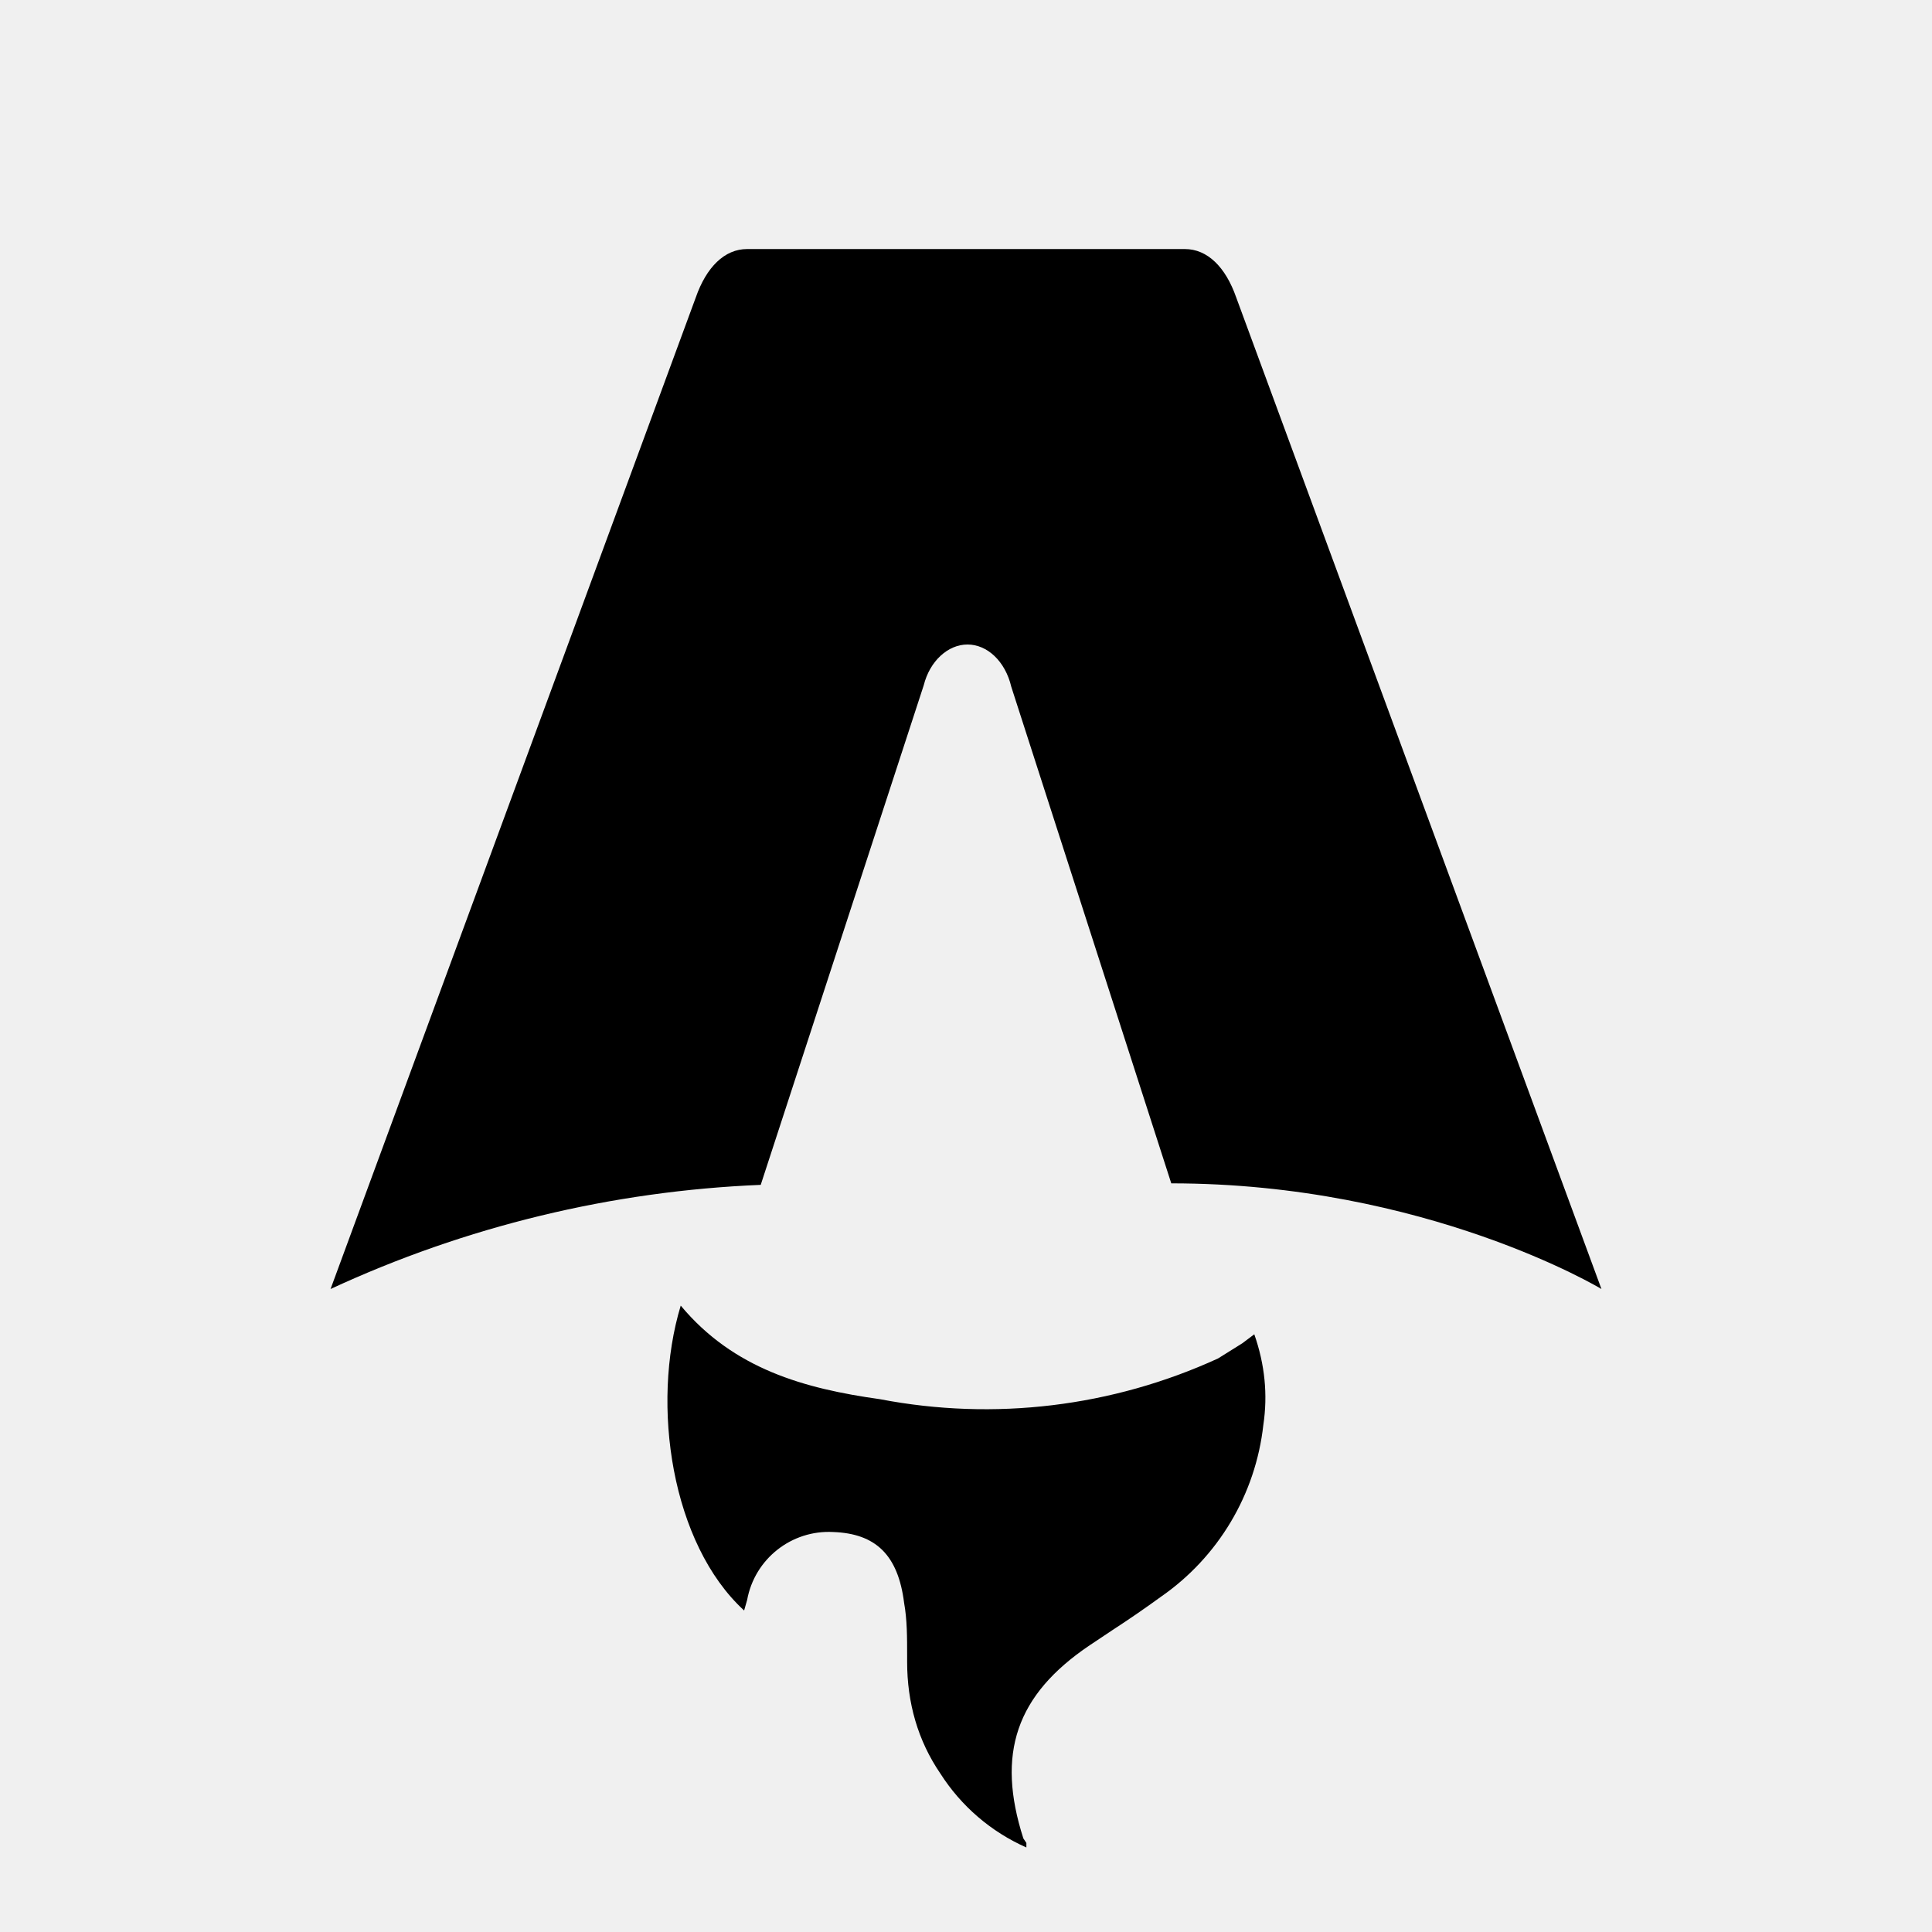
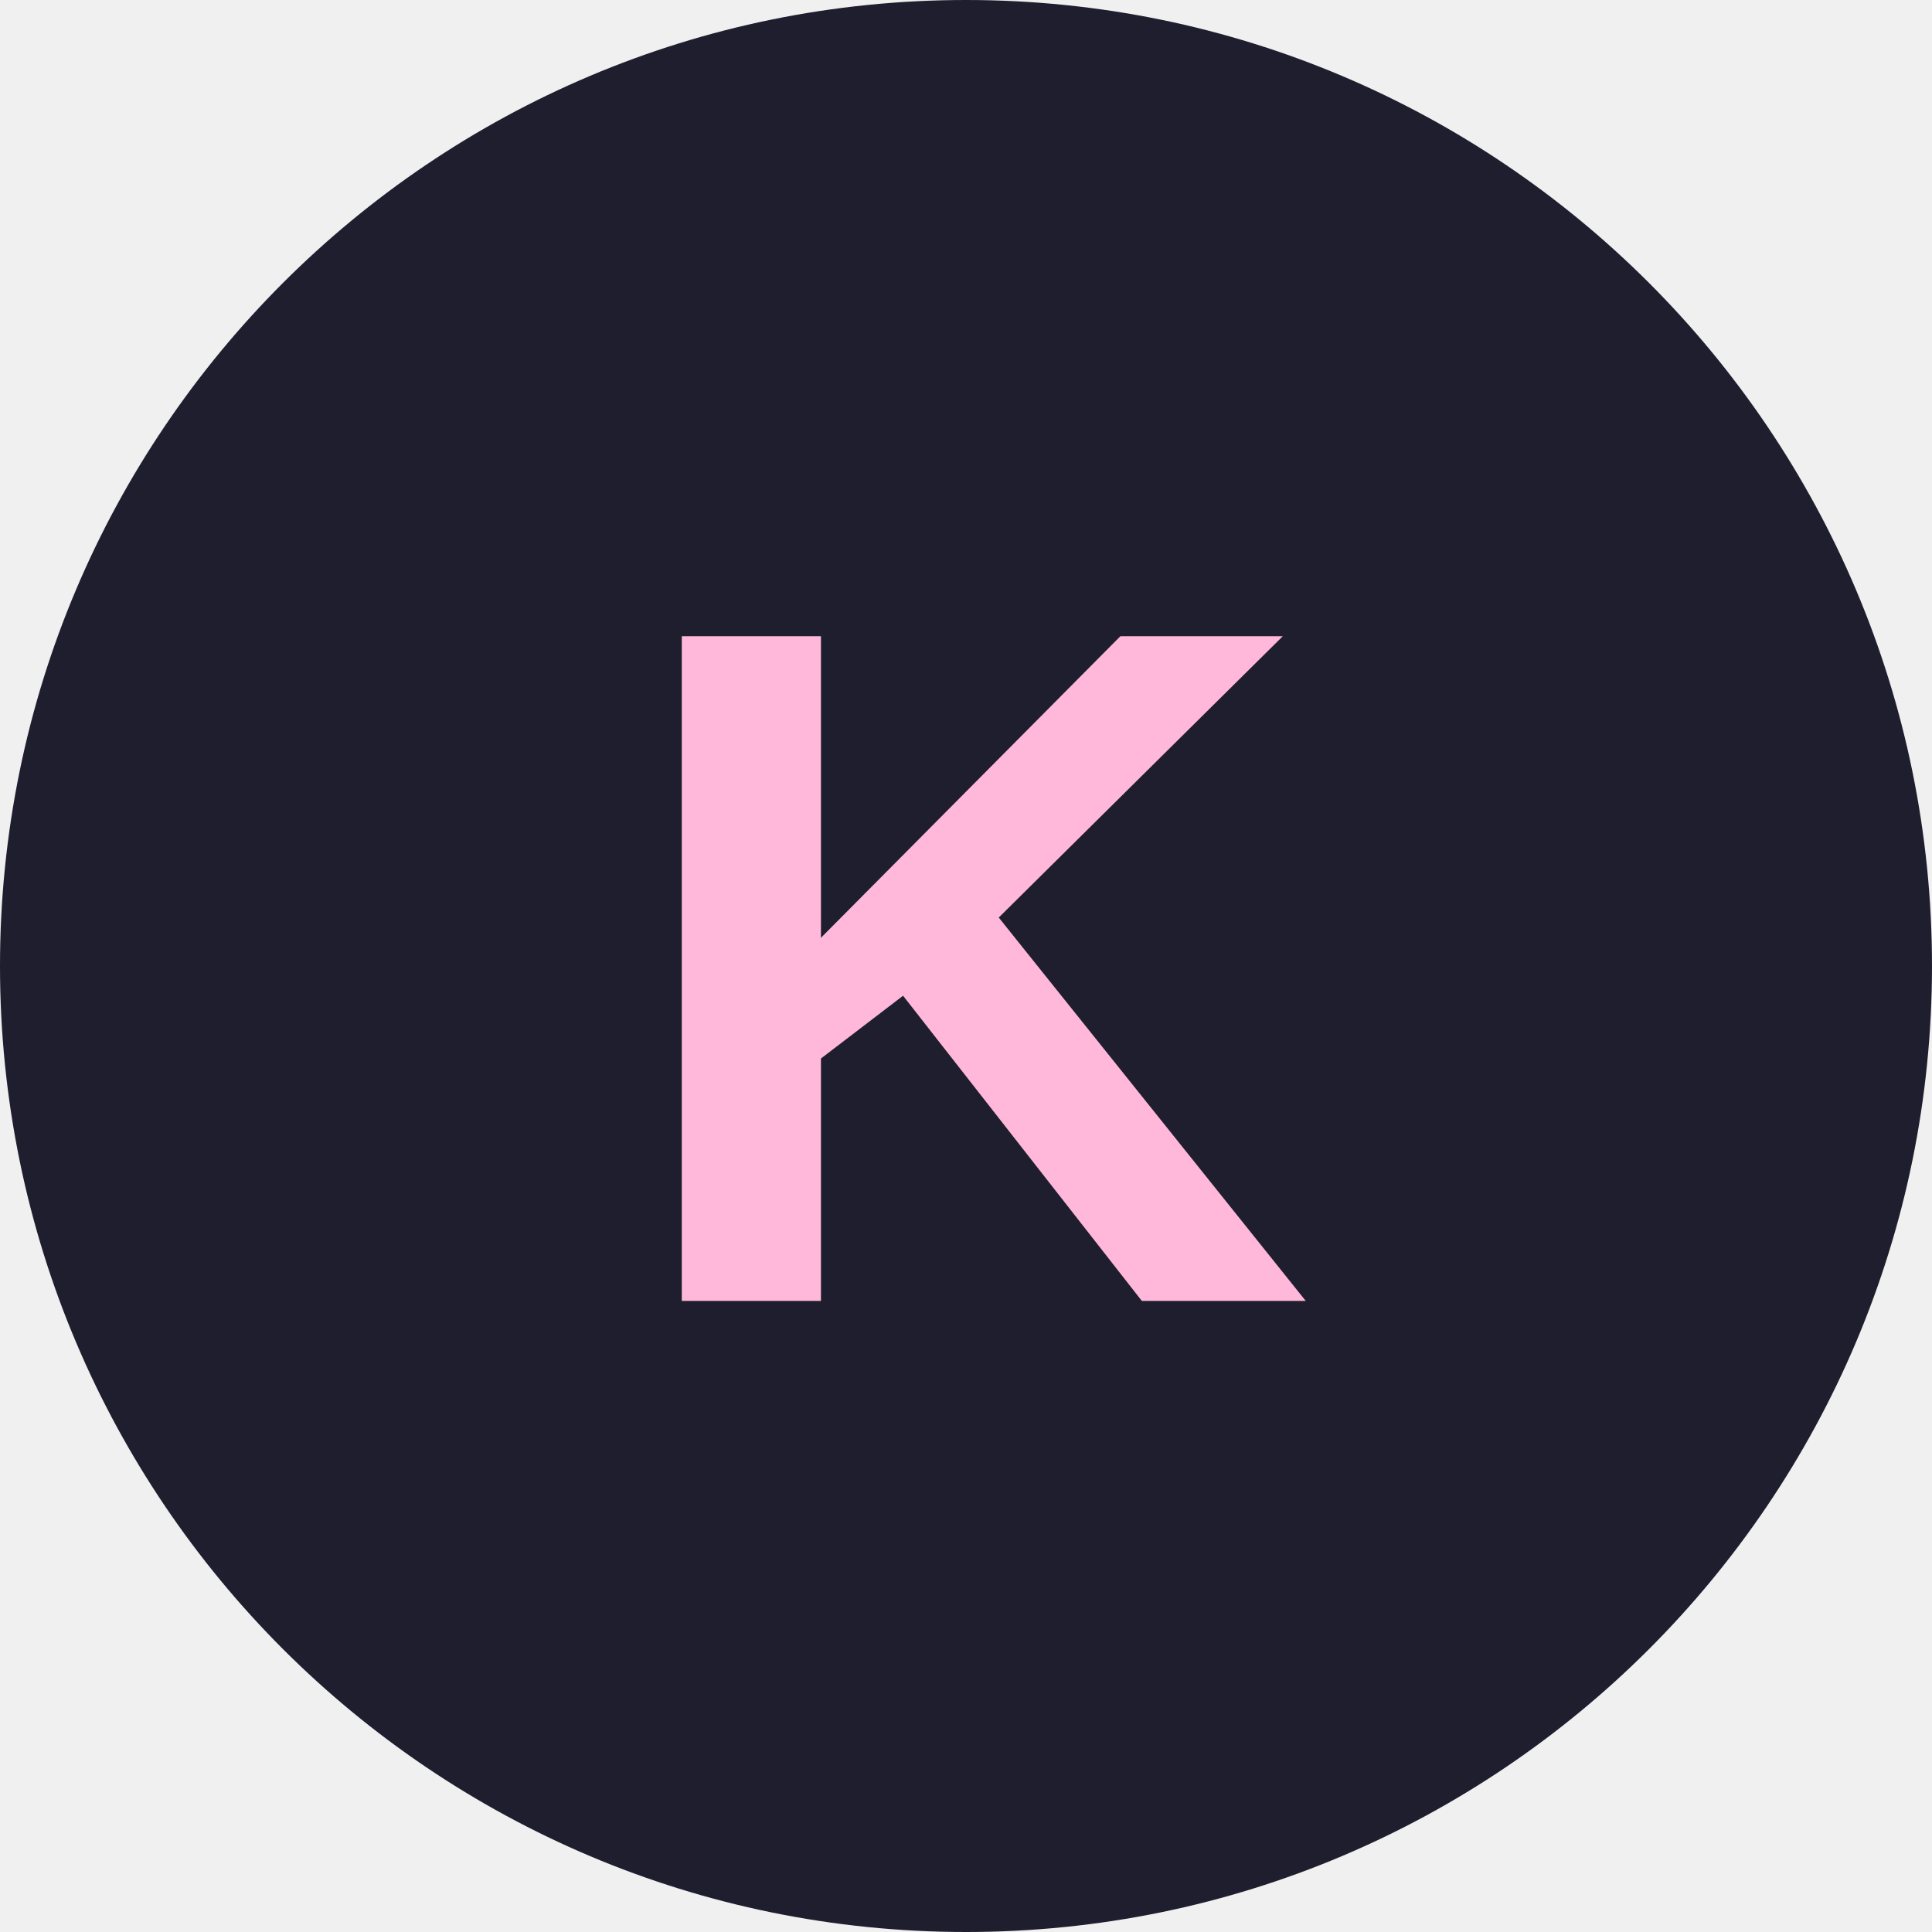
- <svg xmlns="http://www.w3.org/2000/svg" fill="none" viewBox="0 0 128 128">
-   <path d="M50.4 78.5a75.1 75.1 0 0 0-28.5 6.9l24.2-65.7c.7-2 1.9-3.2 3.4-3.2h29c1.5 0 2.7 1.2 3.4 3.2l24.2 65.7s-11.6-7-28.5-7L67 45.5c-.4-1.7-1.6-2.8-2.9-2.8-1.3 0-2.5 1.1-2.9 2.7L50.4 78.5Zm-1.1 28.2Zm-4.2-20.2c-2 6.6-.6 15.8 4.2 20.2a17.5 17.5 0 0 1 .2-.7 5.5 5.5 0 0 1 5.7-4.5c2.8.1 4.3 1.5 4.7 4.7.2 1.1.2 2.3.2 3.5v.4c0 2.7.7 5.2 2.2 7.4a13 13 0 0 0 5.7 4.9v-.3l-.2-.3c-1.8-5.6-.5-9.5 4.4-12.8l1.5-1a73 73 0 0 0 3.2-2.2 16 16 0 0 0 6.8-11.4c.3-2 .1-4-.6-6l-.8.6-1.6 1a37 37 0 0 1-22.4 2.7c-5-.7-9.7-2-13.2-6.2Z" />
-   <style>
-         path { fill: #000; }
-         @media (prefers-color-scheme: dark) {
-             path { fill: #FFF; }
-         }
-     </style>
+ <svg xmlns="http://www.w3.org/2000/svg" width="100" height="100" viewBox="0 0 100 100">
+   <circle cx="50" cy="50" r="50" fill="#1e1e2e" />
+   <text x="50%" y="50%" text-anchor="middle" dominant-baseline="central" font-family="Arial, sans-serif" font-size="50" fill="#ffb8d9" font-weight="bold">K</text>
</svg>
